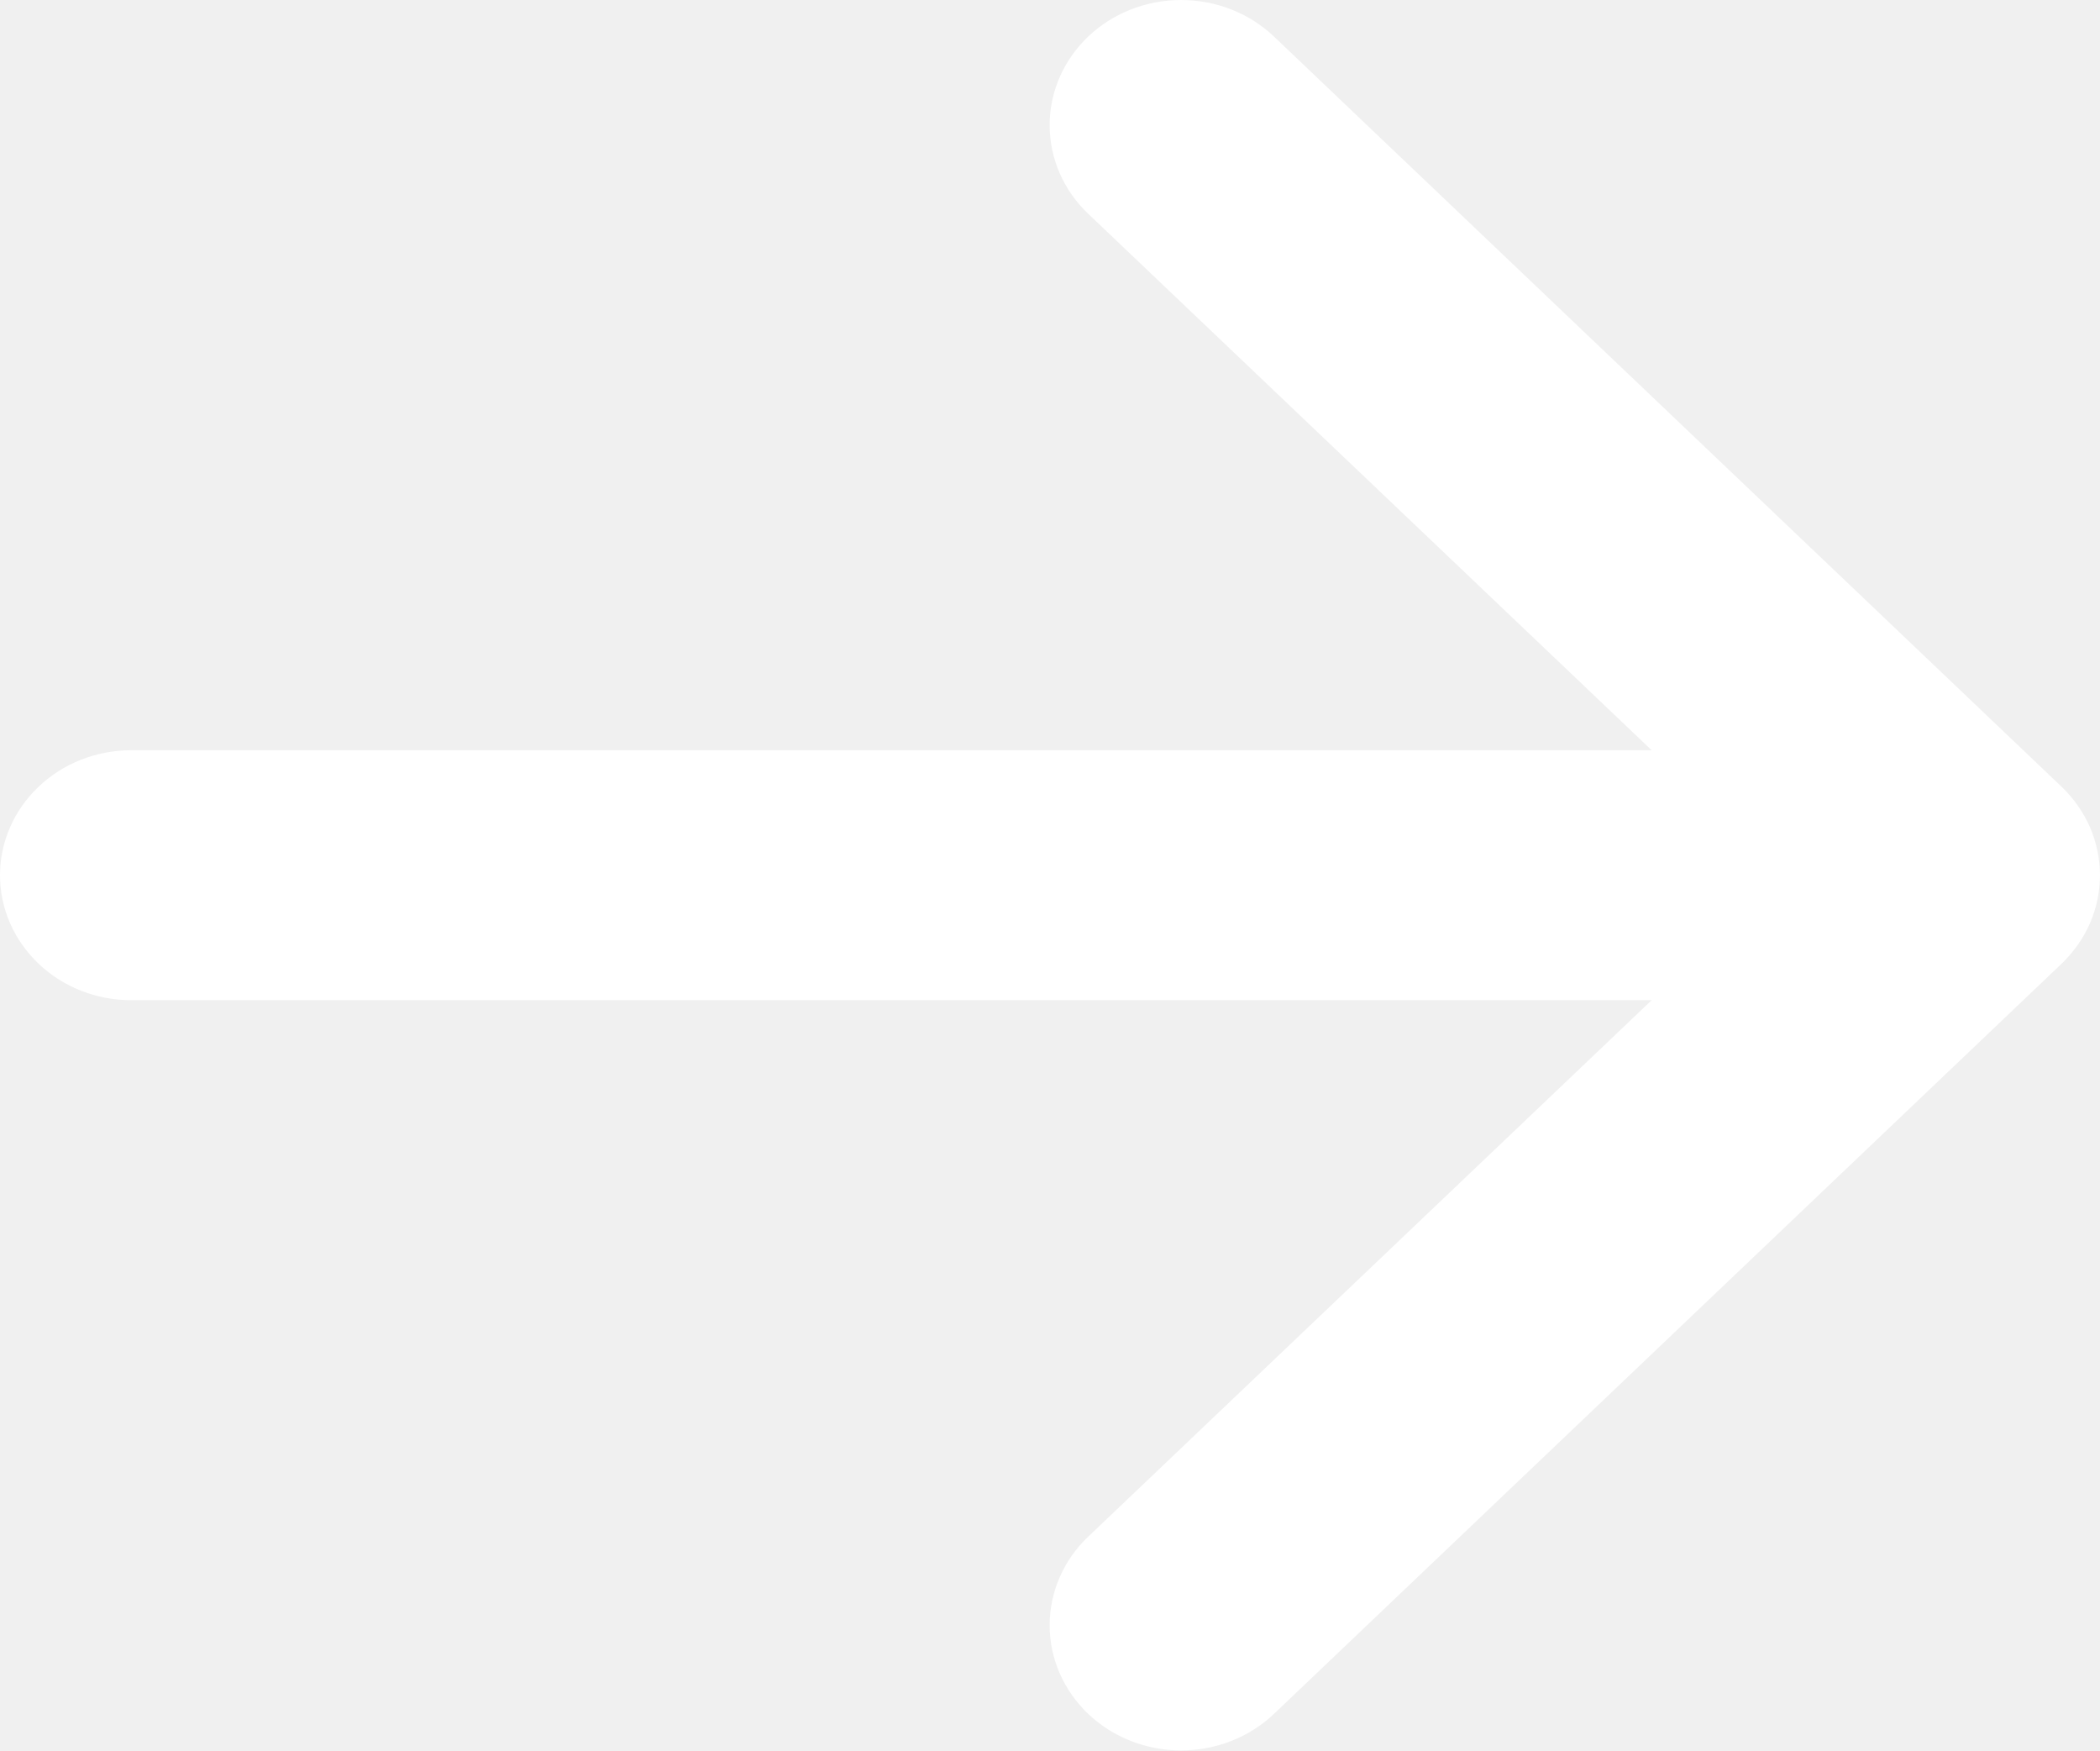
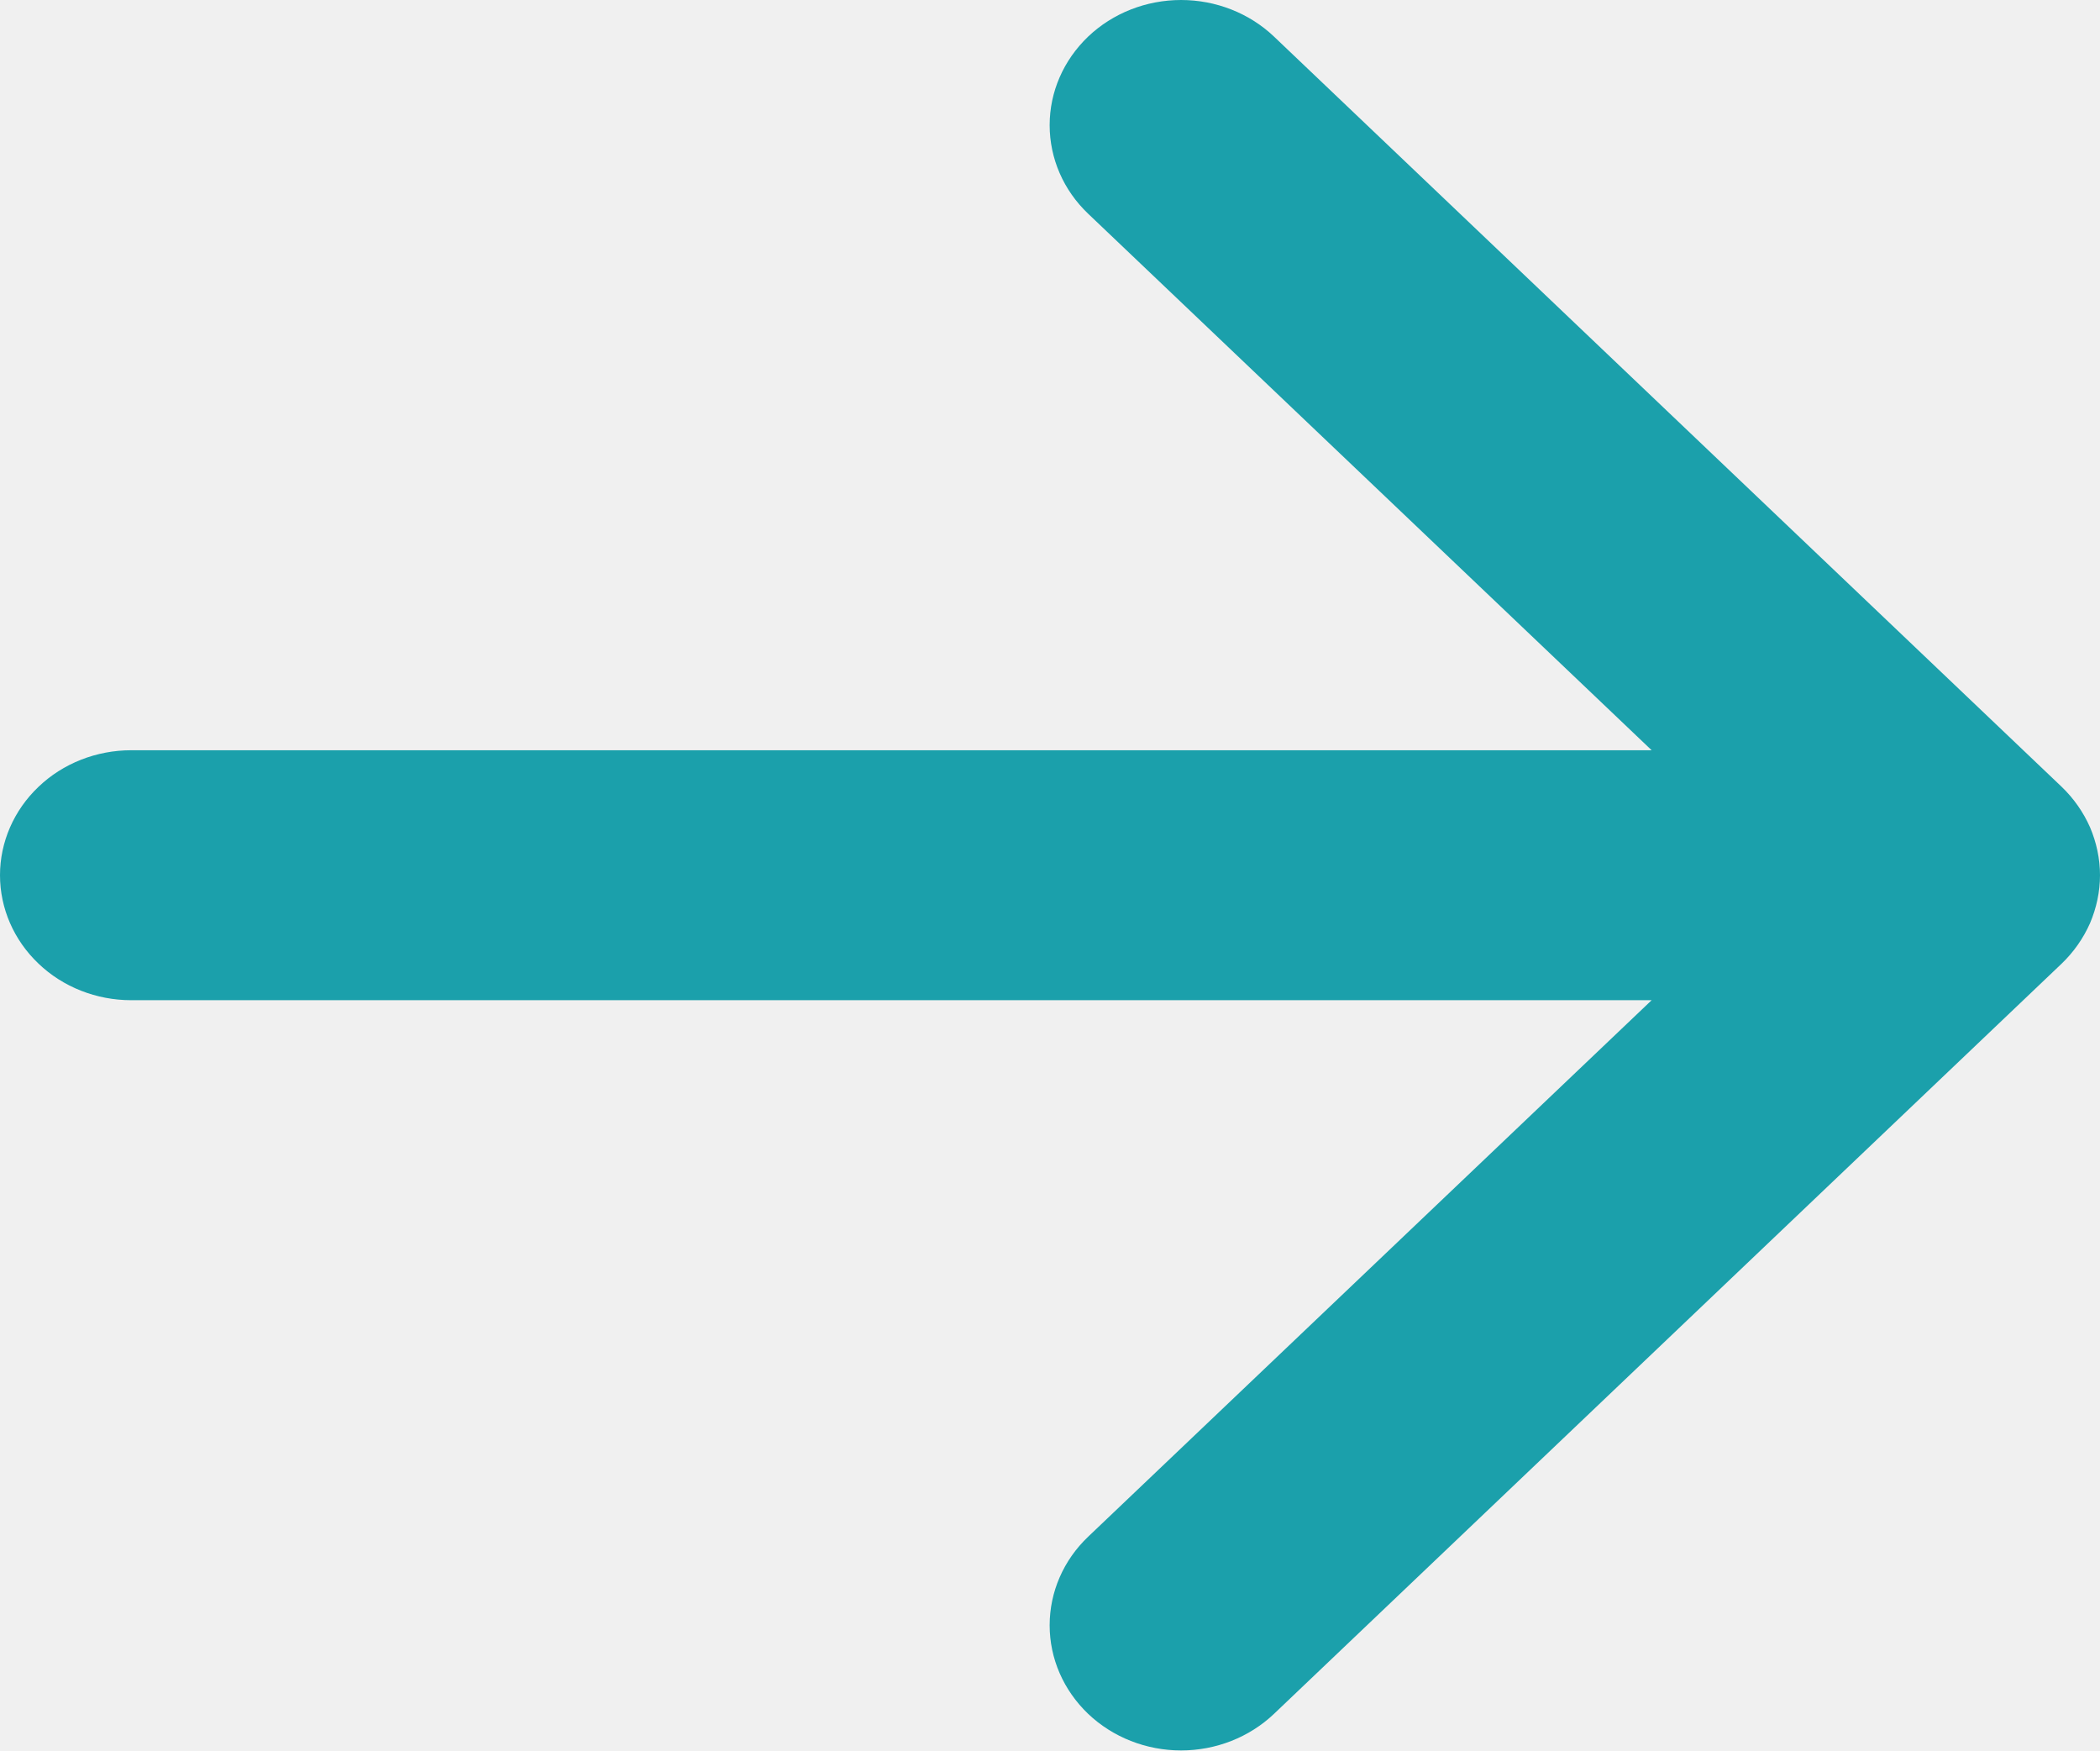
<svg xmlns="http://www.w3.org/2000/svg" width="12" height="10" viewBox="0 0 12 10" fill="none">
-   <path fill-rule="evenodd" clip-rule="evenodd" d="M0 5C0 4.811 0.079 4.629 0.22 4.495C0.36 4.361 0.551 4.286 0.75 4.286H9.438L6.218 1.221C6.077 1.087 5.998 0.905 5.998 0.715C5.998 0.525 6.077 0.344 6.218 0.209C6.359 0.075 6.55 0 6.749 0C6.948 0 7.139 0.075 7.28 0.209L11.78 4.494C11.85 4.561 11.905 4.64 11.943 4.726C11.98 4.813 12 4.906 12 5C12 5.094 11.98 5.187 11.943 5.274C11.905 5.36 11.85 5.439 11.78 5.506L7.28 9.791C7.139 9.925 6.948 10 6.749 10C6.55 10 6.359 9.925 6.218 9.791C6.077 9.656 5.998 9.475 5.998 9.285C5.998 9.095 6.077 8.913 6.218 8.779L9.438 5.714H0.75C0.551 5.714 0.36 5.639 0.22 5.505C0.079 5.371 0 5.189 0 5Z" fill="white" />
+   <path fill-rule="evenodd" clip-rule="evenodd" d="M0 5C0 4.811 0.079 4.629 0.22 4.495C0.36 4.361 0.551 4.286 0.75 4.286H9.438L6.218 1.221C6.077 1.087 5.998 0.905 5.998 0.715C5.998 0.525 6.077 0.344 6.218 0.209C6.359 0.075 6.55 0 6.749 0C6.948 0 7.139 0.075 7.28 0.209L11.78 4.494C11.85 4.561 11.905 4.64 11.943 4.726C11.98 4.813 12 4.906 12 5C12 5.094 11.98 5.187 11.943 5.274C11.905 5.36 11.85 5.439 11.78 5.506L7.28 9.791C7.139 9.925 6.948 10 6.749 10C6.55 10 6.359 9.925 6.218 9.791C6.077 9.656 5.998 9.475 5.998 9.285C5.998 9.095 6.077 8.913 6.218 8.779L9.438 5.714H0.75C0.551 5.714 0.36 5.639 0.22 5.505C0.079 5.371 0 5.189 0 5Z" fill="#1ba0ab" />
</svg>
